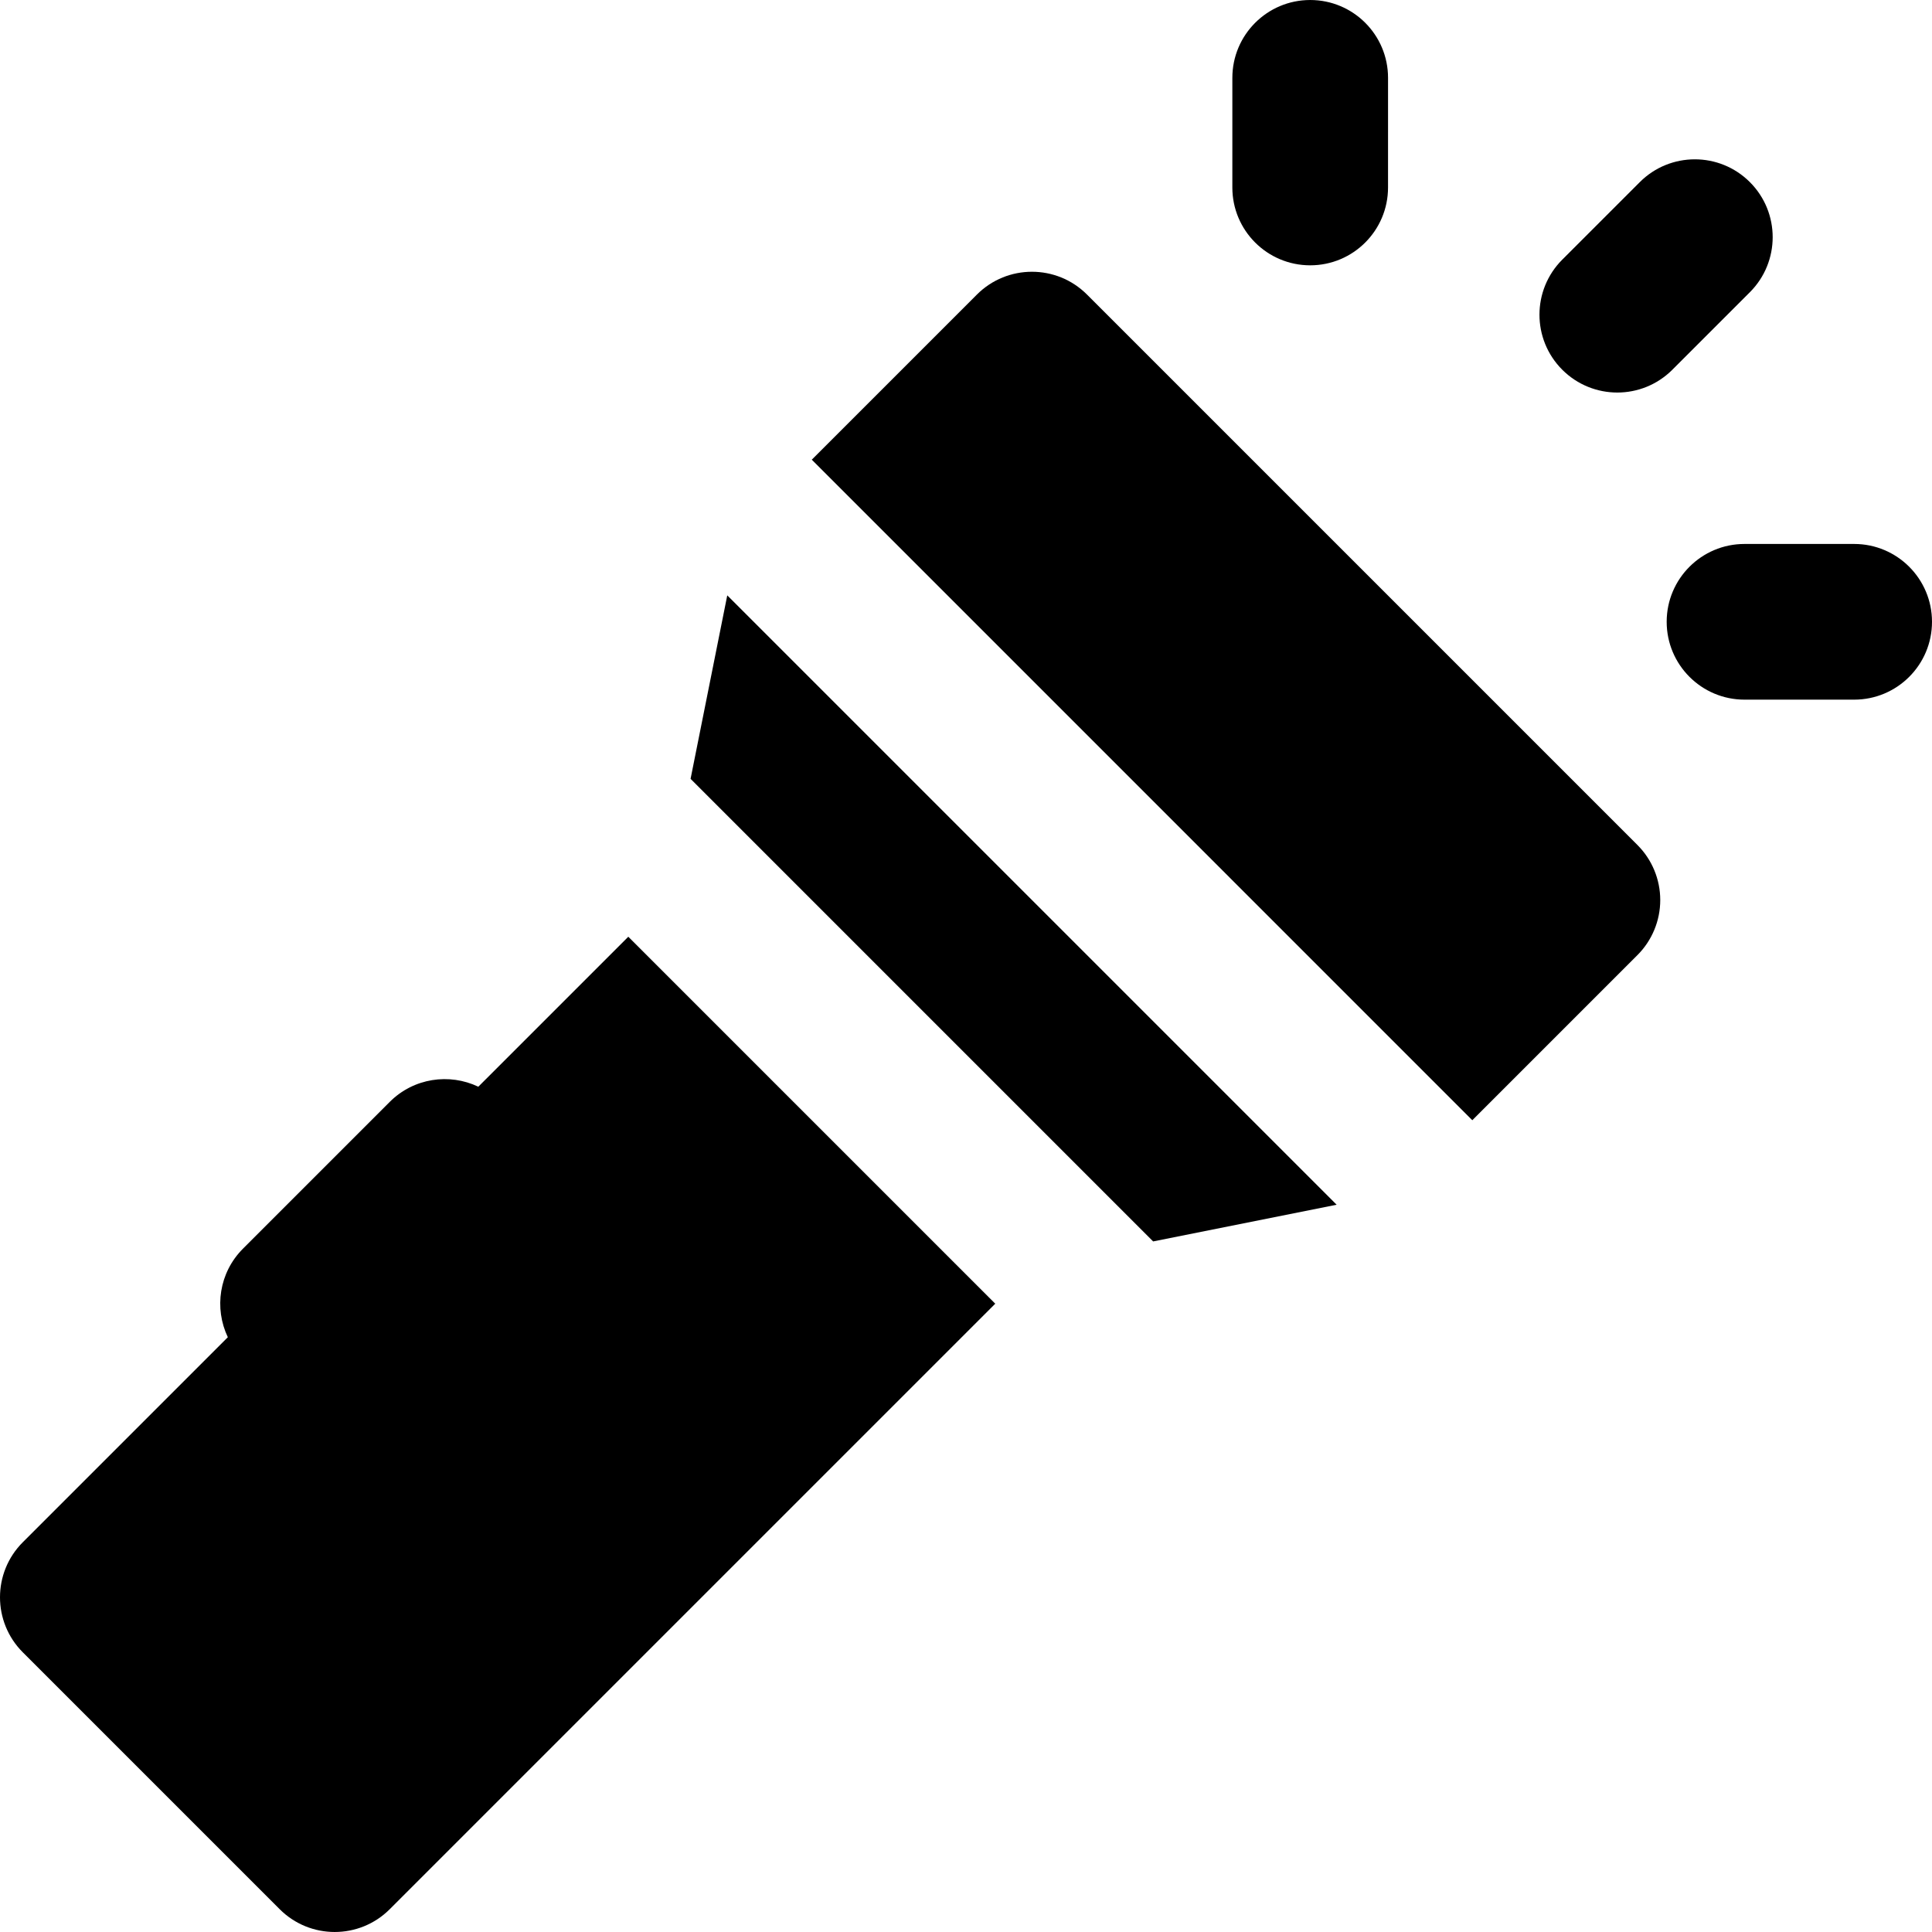
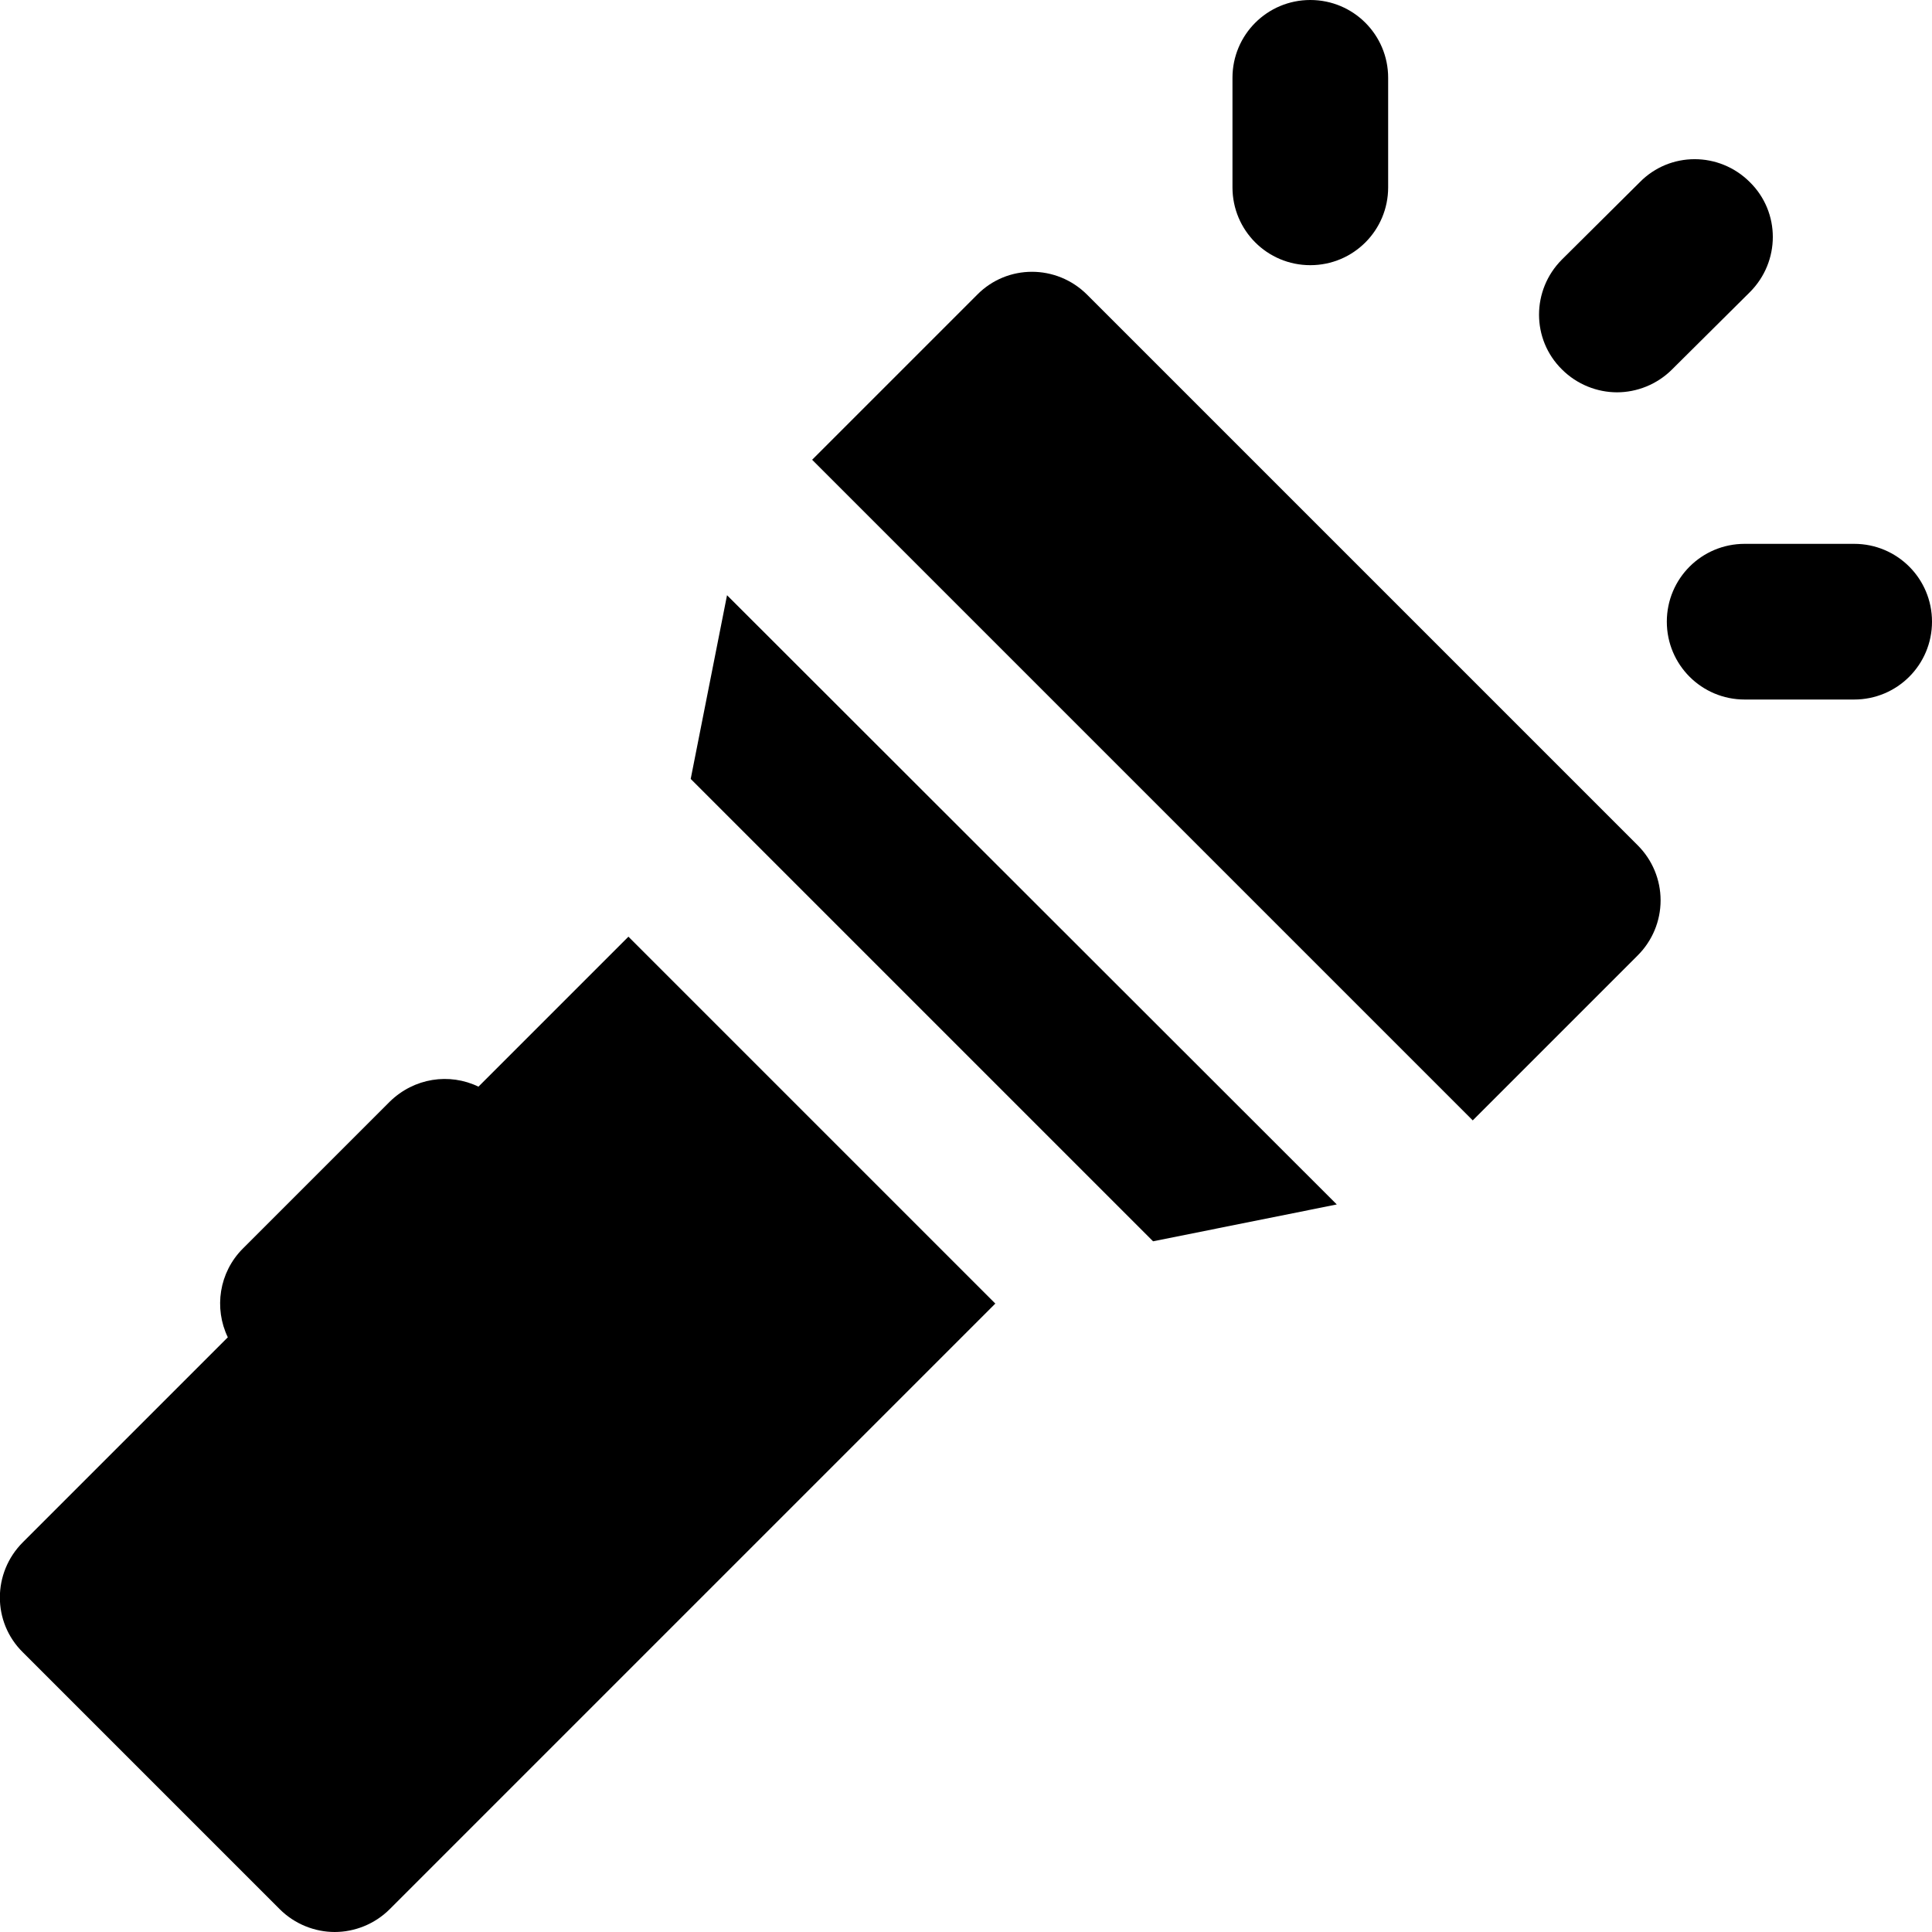
- <svg xmlns="http://www.w3.org/2000/svg" version="1.1" id="Layer_1" x="0px" y="0px" viewBox="0 0 372.278 372.278" style="enable-background:new 0 0 372.278 372.278;" xml:space="preserve">
+ <svg xmlns="http://www.w3.org/2000/svg" version="1.1" id="Layer_1" x="0px" y="0px" viewBox="0 0 372.3 372.3" style="enable-background:new 0 0 372.3 372.3;" xml:space="preserve">
  <g id="XMLID_523_">
-     <polygon id="XMLID_524_" points="257.557,232.14 140.137,114.721 133.067,150.075 222.2,239.21  " />
-     <path id="XMLID_525_" d="M209.454,56.758c-5.856-5.857-15.355-5.857-21.212,0l-31.82,31.819L283.7,215.857l31.821-31.821   c2.813-2.813,4.393-6.629,4.393-10.606c0-3.978-1.58-7.794-4.393-10.606L209.454,56.758z" />
-     <path id="XMLID_526_" d="M64.496,372.276c3.84,0,7.678-1.464,10.605-4.394l116.674-116.672l-70.709-70.71l-28.9,28.9   c-5.574-2.66-12.445-1.698-17.061,2.919L46.82,240.606c-4.617,4.616-5.58,11.487-2.92,17.062L4.393,297.174   c-5.857,5.857-5.857,15.355,0.002,21.213l49.496,49.496C56.819,370.813,60.658,372.276,64.496,372.276z" />
-     <path id="XMLID_527_" d="M357.278,104.816h-21.125c-8.283-0.001-15,6.715-15,15c0,8.284,6.717,15,15,15h21.125   c8.285,0,15-6.716,15-15.001C372.278,111.531,365.562,104.816,357.278,104.816z" />
-     <path id="XMLID_530_" d="M237.463,15l-0.002,21.123c-0.002,8.285,6.714,15,14.999,15.002h0.001c8.283,0,15-6.716,15-14.998   l0.002-21.125c0.002-8.283-6.713-15-15-15.001C244.18,0.001,237.465,6.716,237.463,15z" />
-     <path id="XMLID_531_" d="M337.186,56.306c5.856-5.857,5.857-15.354,0-21.212c-5.857-5.857-15.355-5.859-21.214,0l-14.938,14.936   c-5.856,5.858-5.858,15.356-0.001,21.214c2.93,2.929,6.77,4.394,10.608,4.394c3.838,0,7.678-1.465,10.606-4.393L337.186,56.306z" />
+     <polygon id="XMLID_524_" class="ctrl-icon" points="257.6,232.1 140.1,114.7 133.1,150.1 222.2,239.2  " />
+     <path id="XMLID_525_" class="ctrl-icon" d="M209.5,56.8c-5.9-5.9-15.4-5.9-21.2,0l-31.8,31.8l127.3,127.3l31.8-31.8   c2.8-2.8,4.4-6.6,4.4-10.6c0-4-1.6-7.8-4.4-10.6L209.5,56.8z" />
+     <path id="XMLID_526_" class="ctrl-icon" d="M64.5,372.3c3.8,0,7.7-1.5,10.6-4.4l116.7-116.7l-70.7-70.7l-28.9,28.9   c-5.6-2.7-12.4-1.7-17.1,2.9l-28.3,28.3c-4.6,4.6-5.6,11.5-2.9,17.1L4.4,297.2c-5.9,5.9-5.9,15.4,0,21.2l49.5,49.5   C56.8,370.8,60.7,372.3,64.5,372.3z" />
+     <path id="XMLID_527_" class="ctrl-icon" d="M357.3,104.8h-21.1c-8.3,0-15,6.7-15,15c0,8.3,6.7,15,15,15h21.1c8.3,0,15-6.7,15-15   C372.3,111.5,365.6,104.8,357.3,104.8z" />
+     <path id="XMLID_530_" class="ctrl-icon" d="M237.5,15l0,21.1c0,8.3,6.7,15,15,15h0c8.3,0,15-6.7,15-15l0-21.1c0-8.3-6.7-15-15-15   C244.2,0,237.5,6.7,237.5,15z" />
+     <path id="XMLID_531_" class="ctrl-icon" d="M337.2,56.3c5.9-5.9,5.9-15.4,0-21.2c-5.9-5.9-15.4-5.9-21.2,0L301,50   c-5.9,5.9-5.9,15.4,0,21.2c2.9,2.9,6.8,4.4,10.6,4.4s7.7-1.5,10.6-4.4L337.2,56.3z" />
  </g>
</svg>
